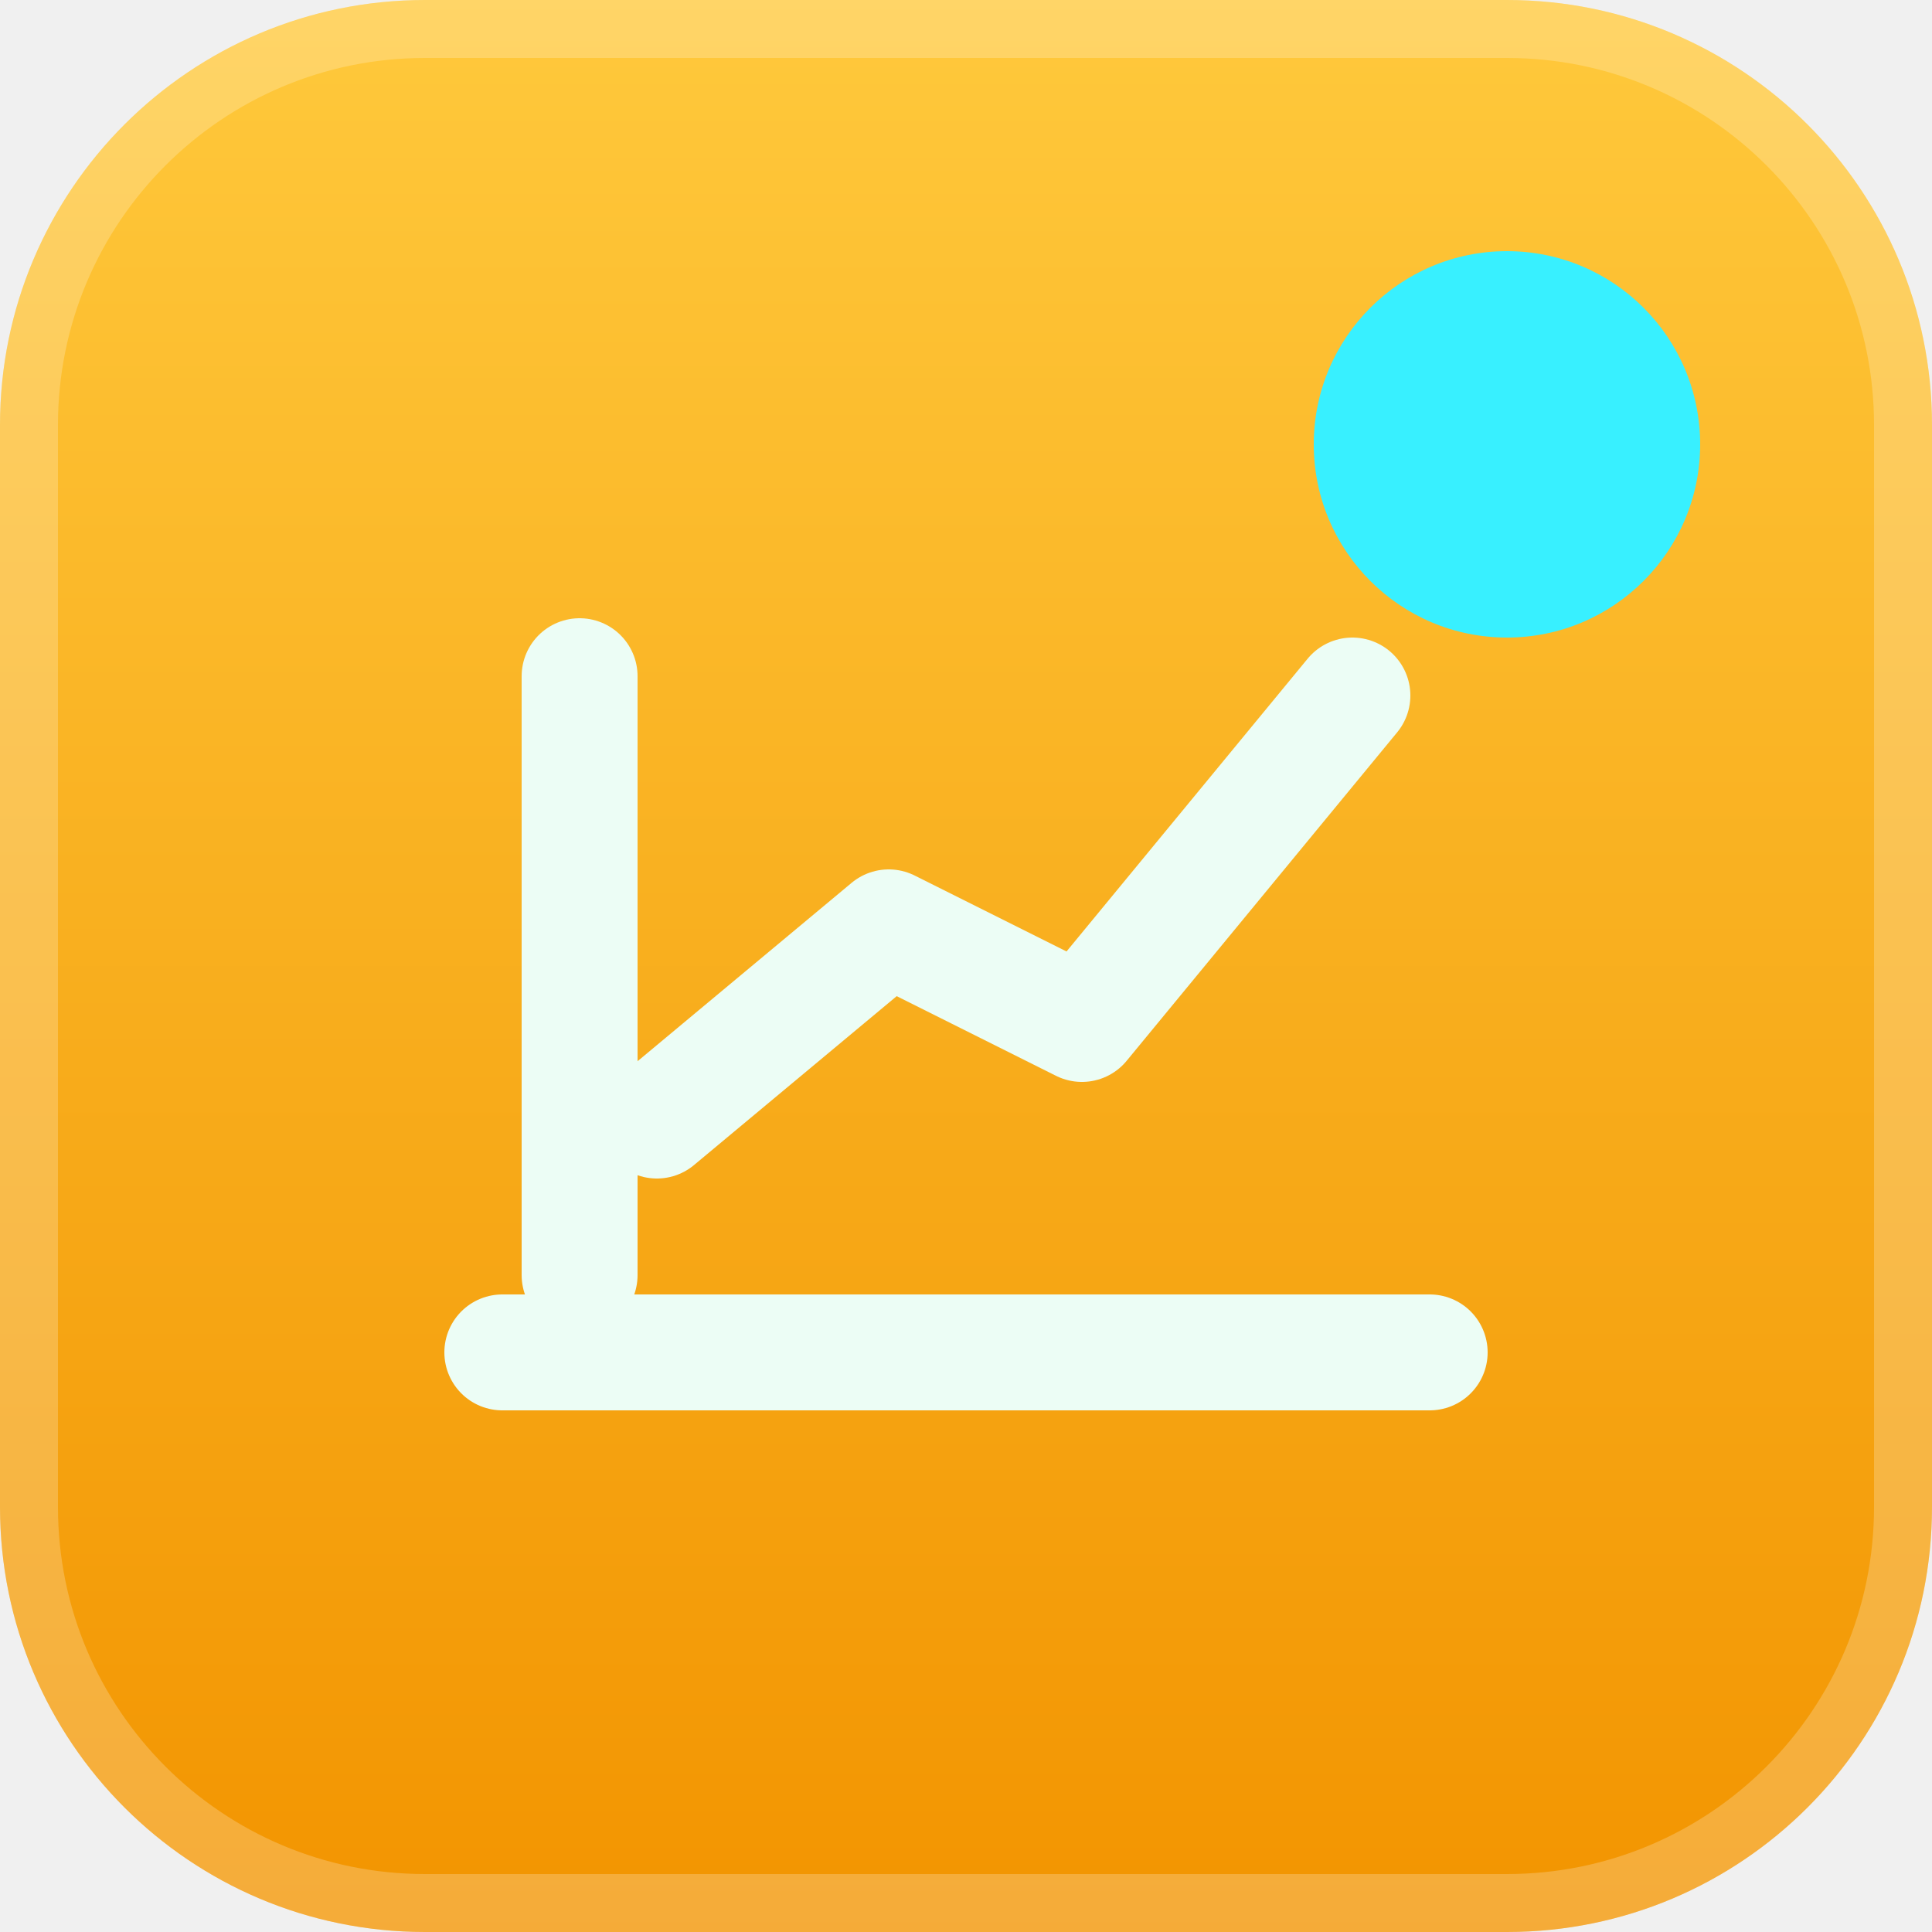
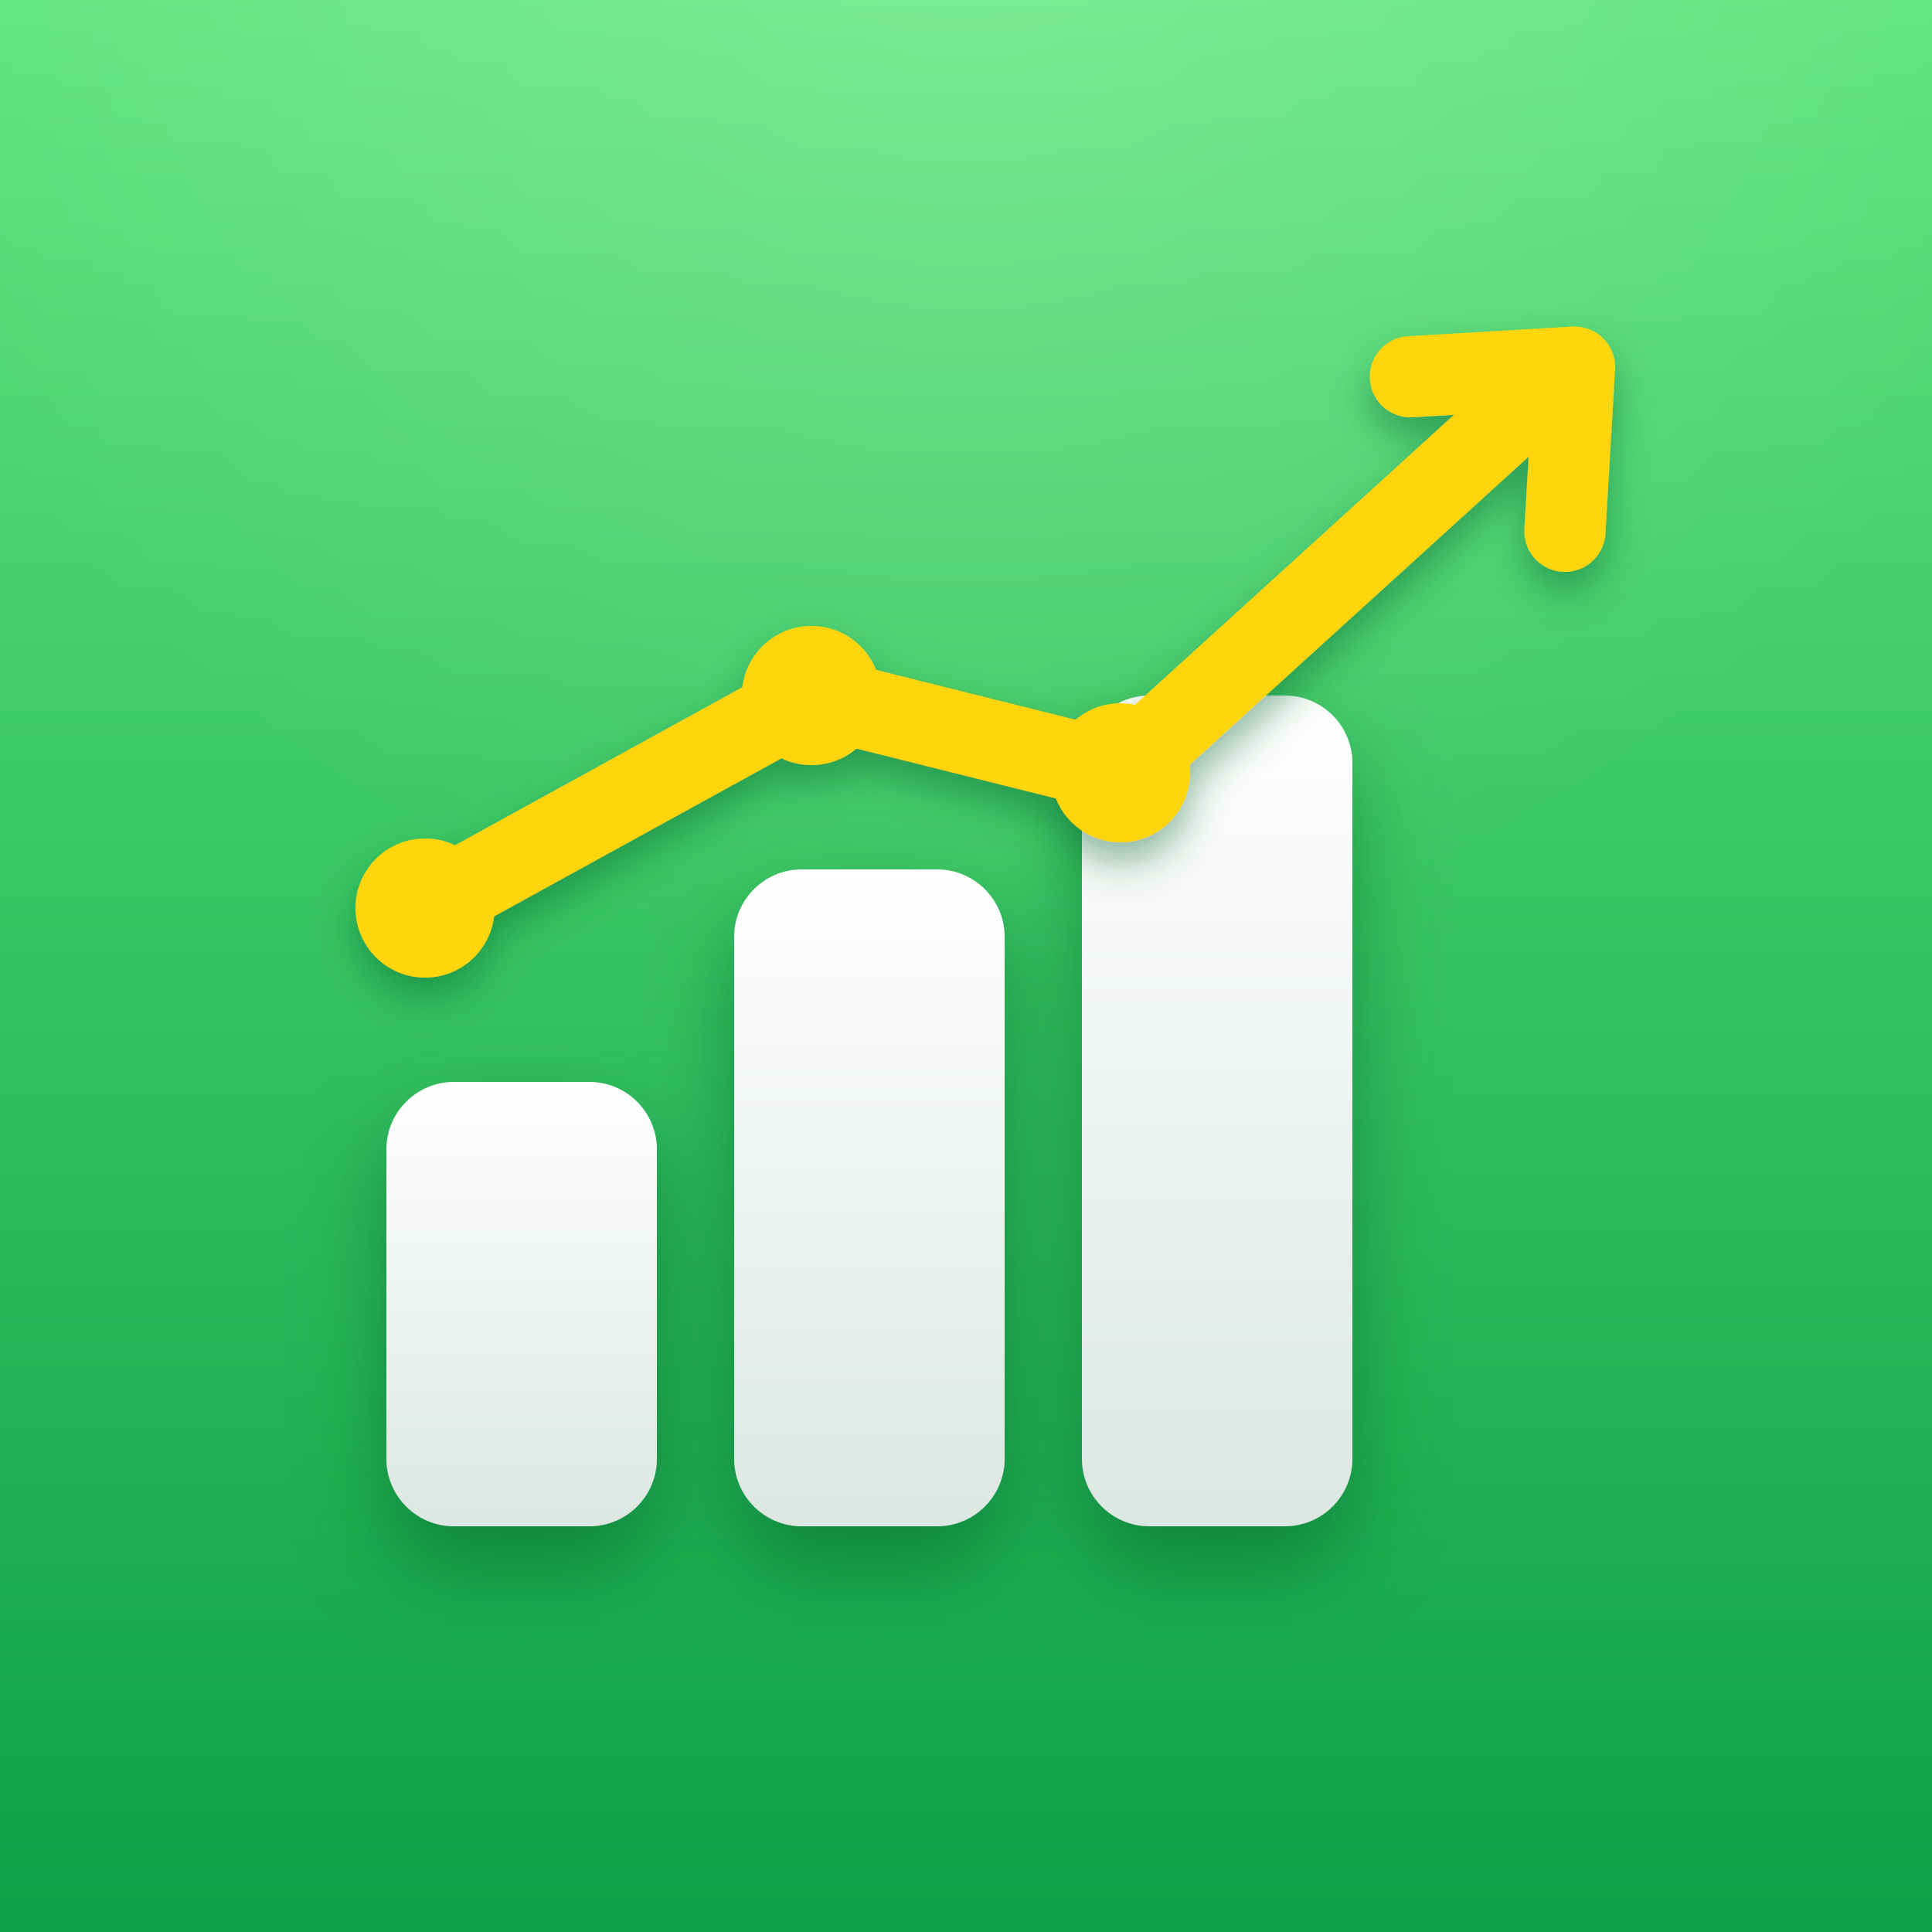
<svg xmlns="http://www.w3.org/2000/svg" viewBox="0 0 100 100">
  <defs>
    <linearGradient id="bg" x1="0" y1="0" x2="0" y2="1">
-       <stop offset="0" stop-color="#ffc93c" />
-       <stop offset="1" stop-color="#f29400" />
+       <stop offset="0" stop-color="#5EE57C" />
+       <stop offset="1" stop-color="#0E9F48" />
+     </linearGradient>
+     <radialGradient id="light" cx=".5" cy="-.1" r="1">
+       <stop offset="0" stop-color="#fff" stop-opacity=".22" />
+       <stop offset=".6" stop-color="#fff" stop-opacity="0" />
+     </radialGradient>
+     <linearGradient id="paper" x1="0" y1="0" x2="0" y2="1">
+       <stop offset="0" stop-color="#FFFFFF" />
+       <stop offset="1" stop-color="#E9EEF5" />
+     </linearGradient>
+     <filter id="drop" x="-25%" y="-25%" width="150%" height="160%">
+       <feDropShadow dx="0" dy="2.2" stdDeviation="2.2" flood-color="#06642B" flood-opacity=".55" />
+     </filter>
+     <filter id="soft" x="-25%" y="-25%" width="150%" height="160%">
+       <feDropShadow dx="0" dy="1" stdDeviation="1" flood-color="#06642B" flood-opacity=".45" />
+     </filter>
+     <linearGradient id="bar" x1="0" y1="0" x2="0" y2="1">
+       <stop offset="0" stop-color="#FFFFFF" />
+       <stop offset="1" stop-color="#DDE7E2" />
    </linearGradient>
  </defs>
-   <rect width="100" height="100" rx="22" fill="url(#bg)" />
-   <circle cx="78" cy="23" r="10" fill="#38f0ff" />
-   <path d="M26 70 H74" fill="none" stroke="#ecfdf5" stroke-width="6" stroke-linecap="round" />
-   <path d="M30 66 V35" fill="none" stroke="#ecfdf5" stroke-width="6" stroke-linecap="round" />
-   <path d="M34 58 L46 48 L56 53 L70 36" fill="none" stroke="#ecfdf5" stroke-width="6" stroke-linecap="round" stroke-linejoin="round" />
-   <rect x="1.5" y="1.5" width="97" height="97" rx="20.5" fill="none" stroke="#ffffff" stroke-opacity=".22" stroke-width="3" />
+   <rect width="100" height="100" fill="url(#bg)" />
+   <rect width="100" height="100" fill="url(#light)" />
+   <g filter="url(#drop)" fill="url(#bar)">
+     <rect x="20" y="56" width="14" height="23" rx="3.5" />
+     <rect x="38" y="45" width="14" height="34" rx="3.5" />
+     <rect x="56" y="36" width="14" height="43" rx="3.5" />
+     <rect x="74" y="24" width="8" height="55" rx="3" opacity=".0" />
+   </g>
+   <g filter="url(#soft)">
+     <path d="M22 47L42 36L58 40L80 20" fill="none" stroke="#FFD60A" stroke-width="4.2" stroke-linecap="round" stroke-linejoin="round" />
+     <circle cx="22" cy="47" r="3.6" fill="#FFD60A" />
+     <circle cx="42" cy="36" r="3.6" fill="#FFD60A" />
+     <circle cx="58" cy="40" r="3.6" fill="#FFD60A" />
+     <path d="M73 19.5L81.5 19L81 27.5" fill="none" stroke="#FFD60A" stroke-width="4.2" stroke-linecap="round" stroke-linejoin="round" />
+   </g>
</svg>
